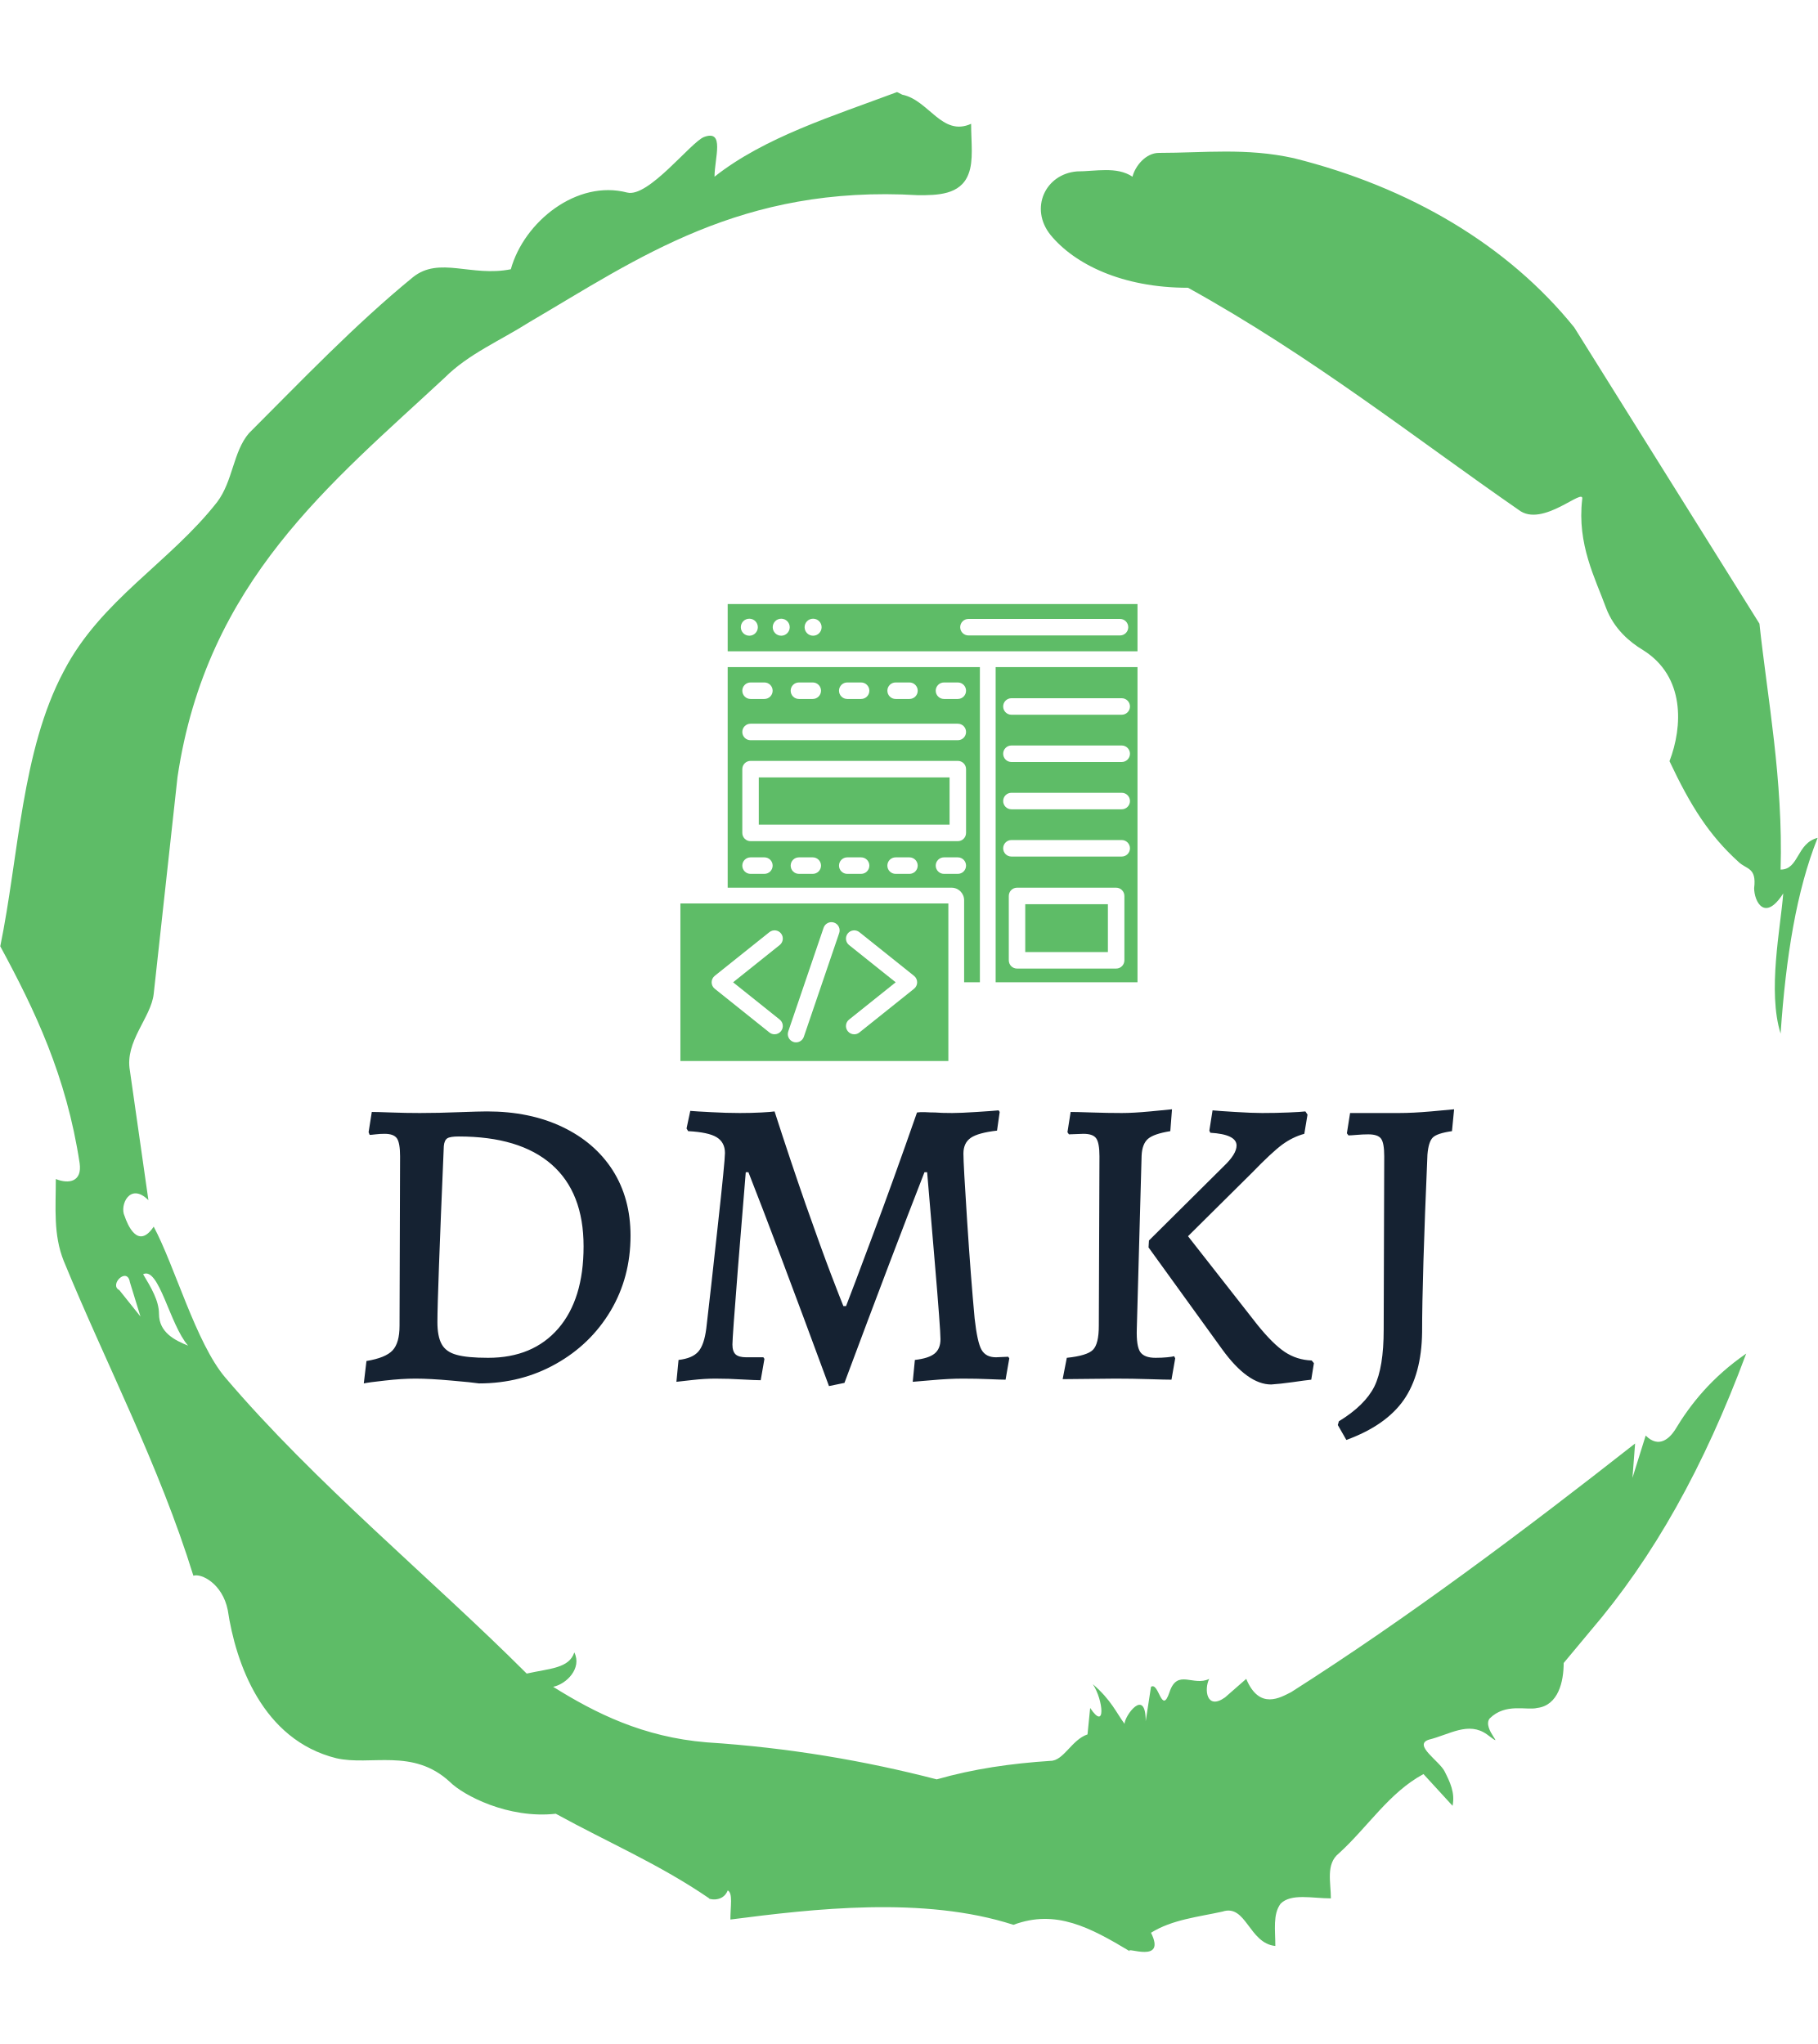
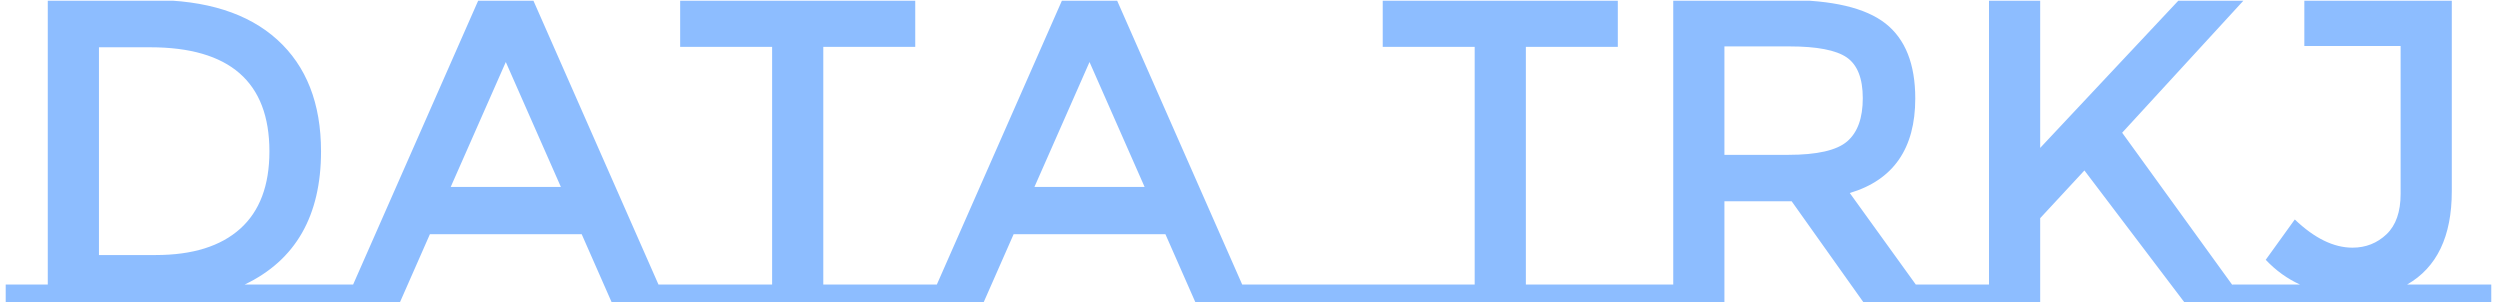
- <svg xmlns="http://www.w3.org/2000/svg" version="1.1" width="1500" height="1687" viewBox="0 0 1500 1687">
-   <g transform="matrix(1,0,0,1,0.0001101563,0)">
-     <svg viewBox="0 0 320 360" data-background-color="#ffffff" preserveAspectRatio="xMidYMid meet" height="1687" width="1500">
-       <g id="tight-bounds" transform="matrix(1,0,0,1,0.0000235,0)">
-         <svg viewBox="0 0 320 360" height="360" width="320">
+ <svg xmlns="http://www.w3.org/2000/svg" version="1.1" width="1500" height="181" viewBox="0 0 1500 181">
+   <g transform="matrix(1,0,0,1,-0.9090909,0.4541581)">
+     <svg viewBox="0 0 396 48" data-background-color="#ffffff" preserveAspectRatio="xMidYMid meet" height="181" width="1500">
+       <g id="tight-bounds" transform="matrix(1,0,0,1,0.24,-0.1204397)">
+         <svg viewBox="0 0 395.52 48.241" height="48.241" width="395.52">
          <g>
-             <svg />
-           </g>
-           <g>
-             <svg viewBox="0 0 320 360" height="360" width="320">
+             <svg viewBox="0 0 395.52 48.241" height="48.241" width="395.52">
              <g>
-                 <path transform="translate(-74.99272,-51.79039) scale(4.65793,4.65793)" d="M20.6 59.9l0.8 1-0.4-1.3c-0.1-0.6-0.8 0.1-0.4 0.3M21.5 59.3c0.3 0.5 0.6 1 0.6 1.5 0 0.7 0.6 1 1.1 1.2-0.7-0.8-1.1-3-1.7-2.7M59.9 16.9c1.7 0 3.3-0.2 5.1 0.2 4.4 1.1 8.1 3.3 10.6 6.4l7 11.2c0.3 2.8 0.9 5.9 0.8 9.3 0.7 0 0.6-1 1.4-1.2-0.8 2-1.2 4.5-1.4 7.4-0.5-1.6 0-4 0.1-5.3-0.7 1.1-1.1 0.3-1.1-0.2 0.1-0.8-0.3-0.7-0.6-1-1.1-1-1.8-2.1-2.6-3.8 0.5-1.3 0.6-3.2-1-4.2-0.5-0.3-1.1-0.8-1.4-1.6-0.4-1.1-1.1-2.4-0.9-4.1 0.1-0.5-1.5 1.1-2.4 0.4-3.9-2.7-7.8-5.8-12.5-8.4-2.5 0-4.3-0.9-5.2-2-0.8-1-0.2-2.3 1-2.4 0.7 0 1.5-0.2 2.1 0.2 0.1-0.4 0.5-0.9 1-0.9M50 14.6l0.2 0.1c1 0.2 1.5 1.6 2.6 1.1 0 0.7 0.1 1.4-0.1 1.9-0.3 0.8-1.2 0.8-1.9 0.8-6.7-0.4-10.6 2.4-14.7 4.8-1.1 0.7-2.3 1.2-3.2 2.1-4.3 4-9 7.7-10.1 15.1l-0.9 8.2c-0.1 0.9-1.1 1.8-0.9 2.9l0.7 4.9c-0.7-0.7-1.1 0.2-0.9 0.6 0.1 0.3 0.5 1.3 1.1 0.4 0.8 1.5 1.6 4.4 2.7 5.7 3.4 4 7.8 7.6 11.4 11.2 0.9-0.2 1.6-0.2 1.8-0.8 0.3 0.6-0.3 1.2-0.8 1.3 1.6 1 3.4 1.9 5.8 2.1 3.1 0.2 6 0.7 8.7 1.4 1.4-0.4 2.8-0.6 4.3-0.7 0.5 0 0.8-0.8 1.4-1l0.1-1c0.6 0.9 0.5-0.3 0.1-0.9 0.7 0.6 0.9 1.1 1.2 1.5 0-0.3 0.8-1.4 0.8-0.1l0.2-1.3c0.3-0.2 0.4 1.1 0.7 0.2 0.3-0.9 0.9-0.2 1.5-0.5-0.2 0.4-0.1 1.2 0.6 0.7l0.8-0.7c0.5 1.2 1.3 0.7 1.7 0.5 4.4-2.8 8.8-6.1 13-9.4l-0.1 1.3 0.5-1.6c0.5 0.5 0.9 0.1 1.1-0.2 0.6-1 1.4-2 2.7-2.9-1.6 4.3-3.5 7.7-5.9 10.5l-1 1.2c0 0.7-0.2 1.6-1 1.7-0.4 0.1-1.2-0.2-1.8 0.4-0.3 0.4 0.7 1.2-0.1 0.6-0.7-0.5-1.4 0-2.2 0.2-0.6 0.2 0.4 0.8 0.6 1.2 0.2 0.4 0.4 0.8 0.3 1.3l-1.1-1.2c-1.3 0.7-2.1 2-3.2 3-0.5 0.4-0.3 1.1-0.3 1.7-0.7 0-1.5-0.2-1.9 0.2-0.3 0.4-0.2 1-0.2 1.6-1-0.1-1.1-1.6-2-1.3-0.9 0.2-1.9 0.3-2.7 0.8 0.6 1.2-1 0.5-0.8 0.7-1.5-0.9-2.8-1.6-4.4-1-3.4-1.1-7.6-0.6-10.7-0.2 0-0.5 0.1-1-0.1-1.1-0.2 0.5-0.8 0.3-0.7 0.3-1.9-1.3-3.8-2.1-5.8-3.2-1.8 0.2-3.5-0.7-4-1.2-1.4-1.3-3-0.6-4.3-0.9-2.8-0.7-3.8-3.6-4.1-5.6-0.2-1-1-1.4-1.3-1.3-1.3-4.2-3.3-8-4.9-11.9-0.4-1-0.3-2-0.3-3.1 0.5 0.2 1 0.1 0.9-0.6-0.5-3.3-1.7-5.8-3-8.2 0.7-3.4 0.8-7.4 2.4-10.4 1.4-2.7 4-4.1 5.8-6.4 0.6-0.8 0.6-1.9 1.2-2.6 2-2 4-4.1 6.2-5.9 1-0.8 2.2 0 3.7-0.3 0.5-1.8 2.5-3.4 4.4-2.9 0.8 0.2 2.4-1.9 2.9-2.1 0.8-0.3 0.4 0.8 0.4 1.5 1.9-1.5 4.5-2.3 6.9-3.2" fill="#5ebc67" fill-rule="nonzero" stroke="none" stroke-width="1" stroke-linecap="butt" stroke-linejoin="miter" stroke-miterlimit="10" stroke-dasharray="" stroke-dashoffset="0" font-family="none" font-weight="none" font-size="none" text-anchor="none" style="mix-blend-mode: normal" data-fill-palette-color="tertiary" />
-               </g>
-               <g transform="matrix(1,0,0,1,64,106.3884)">
-                 <svg viewBox="0 0 192 147.223" height="147.223" width="192">
-                   <g>
-                     <svg viewBox="0 0 192 147.223" height="147.223" width="192">
+                 <svg viewBox="0 0 395.52 48.241" height="48.241" width="395.52">
+                   <g id="textblocktransform">
+                     <svg viewBox="0 0 395.52 48.241" height="48.241" width="395.52" id="textblock">
                      <g>
-                         <svg viewBox="0 0 192 147.223" height="147.223" width="192">
-                           <g transform="matrix(1,0,0,1,0,88.98438)">
-                             <svg viewBox="0 0 192 58.239" height="58.239" width="192">
-                               <g id="textblocktransform">
-                                 <svg viewBox="0 0 192 58.239" height="58.239" width="192" id="textblock">
-                                   <g>
-                                     <svg viewBox="0 0 192 58.239" height="58.239" width="192">
-                                       <g transform="matrix(1,0,0,1,0,0)">
-                                         <svg width="192" viewBox="2.75 -25.25 102.19 31" height="58.239" data-palette-color="#152232">
-                                           <path d="M13.55 0.45Q12.9 0.35 10.93 0.18 8.95 0 7.6 0L7.6 0Q6.3 0 4.75 0.18 3.2 0.35 2.75 0.45L2.75 0.45 3-1.65Q4.8-1.95 5.45-2.65 6.1-3.35 6.1-4.95L6.1-4.95 6.15-20.85Q6.15-22.1 5.85-22.53 5.55-22.95 4.7-22.95L4.7-22.95Q4.25-22.95 3.85-22.9 3.45-22.85 3.3-22.85L3.3-22.85 3.2-23.1 3.5-25Q4-25 5.33-24.95 6.65-24.9 8-24.9L8-24.9Q9.8-24.9 11.7-24.98 13.6-25.05 14.3-25.05L14.3-25.05Q18.3-25.05 21.35-23.6 24.4-22.15 26.08-19.53 27.75-16.9 27.75-13.4L27.75-13.4Q27.75-9.5 25.88-6.35 24-3.2 20.75-1.38 17.5 0.45 13.55 0.45L13.55 0.45ZM11.65-22.7Q10.85-22.7 10.58-22.53 10.3-22.35 10.25-21.8L10.25-21.8Q9.65-7.75 9.65-5.3L9.65-5.3Q9.65-3.95 10.05-3.23 10.45-2.5 11.45-2.23 12.45-1.95 14.4-1.95L14.4-1.95Q18.6-1.95 20.98-4.7 23.35-7.45 23.35-12.4L23.35-12.4Q23.35-17.45 20.35-20.08 17.35-22.7 11.65-22.7L11.65-22.7ZM46.35 0.7Q41.3-13 38.8-19.35L38.8-19.35 38.55-19.35Q38.35-16.95 37.82-10.4 37.3-3.85 37.3-3.2L37.3-3.2Q37.3-2.55 37.6-2.27 37.9-2 38.6-2L38.6-2 40.2-2 40.3-1.85 39.95 0.15Q39.5 0.15 38.22 0.08 36.95 0 35.7 0L35.7 0Q34.7 0 33.55 0.13 32.4 0.25 32.05 0.3L32.05 0.3 32.25-1.75Q33.55-1.9 34.1-2.53 34.65-3.15 34.85-4.7L34.85-4.7Q35.25-8.1 35.92-14.25 36.6-20.4 36.6-21.15L36.6-21.15Q36.6-22.15 35.82-22.63 35.05-23.1 33.15-23.2L33.15-23.2 33-23.45 33.35-25.1Q33.9-25.05 35.3-24.98 36.7-24.9 38-24.9L38-24.9Q39.1-24.9 40.02-24.95 40.95-25 41.25-25.05L41.25-25.05Q42.75-20.4 44.17-16.32 45.6-12.25 46.52-9.83 47.45-7.4 47.7-6.8L47.7-6.8 47.95-6.8Q48.5-8.2 50.42-13.35 52.35-18.5 54.6-24.95L54.6-24.95Q54.9-25 55.37-24.98 55.85-24.95 56.3-24.95L56.3-24.95Q56.85-24.9 57.9-24.9L57.9-24.9Q58.7-24.9 60.22-25 61.75-25.1 62.25-25.15L62.25-25.15 62.35-25 62.1-23.25Q60.35-23.05 59.65-22.58 58.95-22.1 58.95-21.1L58.95-21.1Q58.95-20.1 59.3-14.75 59.65-9.4 60-5.65L60-5.65Q60.25-3.4 60.65-2.7 61.05-2 62-2L62-2 63.15-2.05 63.25-1.9 62.9 0.1Q62.5 0.1 61.35 0.05 60.2 0 58.9 0L58.9 0Q57.6 0 55.95 0.15 54.3 0.3 54.2 0.3L54.2 0.3 54.4-1.75Q55.7-1.9 56.25-2.35 56.8-2.8 56.8-3.7L56.8-3.7Q56.8-4.6 56.27-10.85 55.75-17.1 55.55-19.35L55.55-19.35 55.3-19.35Q52.35-11.8 47.8 0.4L47.8 0.4 46.35 0.7ZM71.7-20.85Q71.7-22.1 71.39-22.53 71.09-22.95 70.2-22.95L70.2-22.95 68.84-22.9 68.7-23.1 69-25Q69.55-25 71-24.95 72.45-24.9 73.8-24.9L73.8-24.9Q74.89-24.9 76.45-25.05 78-25.2 78.5-25.25L78.5-25.25 78.34-23.2Q76.8-22.95 76.25-22.48 75.7-22 75.65-20.9L75.65-20.9 75.2-4.65Q75.15-3.05 75.52-2.5 75.9-1.95 76.95-1.95L76.95-1.95Q77.55-1.95 78.05-2 78.55-2.05 78.7-2.1L78.7-2.1 78.8-1.9 78.45 0.1Q77.9 0.1 76.34 0.05 74.8 0 73.2 0L73.2 0 68.25 0.05 68.64-1.95Q70.55-2.15 71.09-2.7 71.64-3.25 71.64-4.95L71.64-4.95 71.7-20.85ZM76.34-12.95L83.34-19.9Q84.55-21.05 84.55-21.85L84.55-21.85Q84.55-22.9 82.09-23.05L82.09-23.05 82-23.25 82.3-25.15Q82.8-25.1 84.4-25 86-24.9 86.95-24.9L86.95-24.9Q88.25-24.9 89.42-24.95 90.59-25 91-25.05L91-25.05 91.2-24.75 90.9-22.95Q89.8-22.65 88.82-21.93 87.84-21.2 86-19.3L86-19.3 80-13.35 86.5-5.05Q87.95-3.25 89.07-2.5 90.2-1.75 91.59-1.7L91.59-1.7 91.8-1.45 91.55 0.1Q91.05 0.15 89.82 0.33 88.59 0.5 87.8 0.55L87.8 0.55Q85.59 0.55 83.2-2.75L83.2-2.75 76.3-12.3 76.34-12.95ZM94.84 5.75L94.04 4.35 94.14 4Q96.59 2.5 97.47 0.73 98.34-1.05 98.34-4.6L98.34-4.6 98.39-20.85Q98.39-22.1 98.09-22.5 97.79-22.9 96.89-22.9L96.89-22.9Q96.39-22.9 95.82-22.85 95.24-22.8 95.04-22.8L95.04-22.8 94.89-23 95.19-24.9 99.79-24.9Q101.09-24.9 102.77-25.05 104.44-25.2 104.94-25.25L104.94-25.25 104.74-23.2Q103.34-23 102.94-22.6 102.54-22.2 102.44-21L102.44-21Q101.94-9.35 101.94-4.35L101.94-4.35Q101.89-0.4 100.22 2 98.54 4.4 94.84 5.75L94.84 5.75Z" opacity="1" transform="matrix(1,0,0,1,0,0)" fill="#152232" class="wordmark-text-0" data-fill-palette-color="primary" id="text-0" />
-                                         </svg>
-                                       </g>
-                                     </svg>
-                                   </g>
-                                 </svg>
-                               </g>
+                         <svg viewBox="0 0 395.52 48.241" height="48.241" width="395.52">
+                           <g transform="matrix(1,0,0,1,0,0)">
+                             <svg width="395.52" viewBox="0 -34.95 286.53 34.95" height="48.241" data-palette-color="#8dbdff">
+                               <path d="M27.55-2.15L39.1-2.15 39.1 0 0 0 0-2.15 4.85-2.15 4.85-34.95 16.85-34.95Q26.25-34.95 31.3-30.38 36.35-25.8 36.35-17.5L36.35-17.5Q36.35-6.35 27.55-2.15L27.55-2.15ZM30.4-17.5L30.4-17.5Q30.4-29.5 16.65-29.5L16.65-29.5 10.75-29.5 10.75-5.55 17.3-5.55Q23.65-5.55 27.03-8.58 30.4-11.6 30.4-17.5ZM75.25-2.15L81.05-2.15 81.05 0 69.9 0 66.4-7.95 48.9-7.95 45.4 0 34.25 0 34.25-2.15 40.05-2.15 54.5-34.95 60.8-34.95 75.25-2.15ZM51.3-13.4L64-13.4 57.65-27.8 51.3-13.4ZM94.25-2.15L106.4-2.15 106.4 0 76.2 0 76.2-2.15 88.35-2.15 88.35-29.55 77.75-29.55 77.75-34.95 104.85-34.95 104.85-29.55 94.25-29.55 94.25-2.15ZM142.54-2.15L148.34-2.15 148.34 0 137.19 0 133.69-7.95 116.19-7.95 112.69 0 101.54 0 101.54-2.15 107.34-2.15 121.79-34.95 128.09-34.95 142.54-2.15ZM118.59-13.4L131.29-13.4 124.94-27.8 118.59-13.4ZM143.49-2.15L157.19-2.15 157.19 0 143.49 0 143.49-2.15ZM175.24-2.15L187.39-2.15 187.39 0 157.19 0 157.19-2.15 169.34-2.15 169.34-29.55 158.74-29.55 158.74-34.95 185.84-34.95 185.84-29.55 175.24-29.55 175.24-2.15ZM220.19-2.15L225.03-2.15 225.03 0 214.23 0 205.88-11.75 198.13-11.75 198.13 0 187.38 0 187.38-2.15 192.23-2.15 192.23-34.95 205.23-34.95Q213.23-34.95 216.69-32.25 220.13-29.55 220.13-23.6L220.13-23.6Q220.13-14.95 212.58-12.7L212.58-12.7 220.19-2.15ZM205.48-17.1Q210.48-17.1 212.28-18.65 214.08-20.2 214.08-23.63 214.08-27.05 212.23-28.33 210.38-29.6 205.63-29.6L205.63-29.6 198.13-29.6 198.13-17.1 205.48-17.1ZM223.78-2.15L228.63-2.15 228.63-34.95 234.53-34.95 234.53-17.9 250.53-34.95 258.03-34.95 243.98-19.65 256.68-2.1 256.68-2.15 261.53-2.15 261.53 0 251.23 0 239.63-15.3 234.53-9.8 234.53 0 223.78 0 223.78-2.15ZM276.83-2.15L286.53-2.15 286.53 0 258.98 0 258.98-2.15 264.48-2.15Q262.28-3.15 260.53-5L260.53-5 263.88-9.65Q267.28-6.4 270.53-6.4L270.53-6.4Q272.83-6.4 274.46-7.95 276.08-9.5 276.08-12.6L276.08-12.6 276.08-29.65 264.98-29.65 264.98-34.95 281.98-34.95 281.98-12.9Q281.98-5.1 276.83-2.15L276.83-2.15Z" opacity="1" transform="matrix(1,0,0,1,0,0)" fill="#8dbdff" class="wordmark-text-0" data-fill-palette-color="primary" id="text-0" />
                            </svg>
                          </g>
-                           <g transform="matrix(1,0,0,1,55.75703,0)">
-                             <svg viewBox="0 0 80.486 80.486" height="80.486" width="80.486">
-                               <g>
-                                 <svg version="1.1" x="0" y="0" viewBox="0.041 0.041 23.918 23.918" style="enable-background:new 0 0 24 24;" xml:space="preserve" height="80.486" width="80.486" class="icon-icon-0" data-fill-palette-color="accent" id="icon-0">
-                                   <g fill="#5ebc67" data-fill-palette-color="accent">
-                                     <rect x="18.085" y="15.751" width="4.325" height="2.505" fill="#5ebc67" data-fill-palette-color="accent" />
-                                     <path d="M0.041 23.959h14.021v-8.248H0.041V23.959zM8.866 17.888c-0.186-0.149-0.216-0.42-0.067-0.607 0.149-0.185 0.42-0.215 0.607-0.067l2.861 2.288c0.102 0.082 0.162 0.206 0.162 0.337 0 0.131-0.06 0.255-0.162 0.337l-2.861 2.289c-0.08 0.063-0.175 0.095-0.269 0.095-0.127 0-0.252-0.056-0.338-0.162C8.65 22.211 8.68 21.939 8.866 21.79l2.44-1.952L8.866 17.888zM5.684 22.411l1.85-5.428c0.077-0.225 0.323-0.347 0.547-0.27 0.225 0.077 0.346 0.322 0.269 0.548L6.5 22.689c-0.061 0.179-0.229 0.293-0.408 0.293-0.046 0-0.093-0.007-0.139-0.023C5.728 22.882 5.607 22.636 5.684 22.411zM1.837 19.501l2.861-2.288c0.188-0.147 0.458-0.118 0.607 0.067 0.149 0.186 0.119 0.458-0.067 0.607l-2.44 1.951 2.44 1.952c0.186 0.15 0.216 0.42 0.067 0.607-0.085 0.106-0.211 0.162-0.338 0.162-0.094 0-0.19-0.032-0.269-0.095l-2.861-2.289c-0.102-0.082-0.162-0.206-0.162-0.337C1.675 19.708 1.735 19.584 1.837 19.501z" fill="#5ebc67" data-fill-palette-color="accent" />
-                                     <rect x="4.143" y="9.114" width="9.983" height="2.473" fill="#5ebc67" data-fill-palette-color="accent" />
-                                     <path d="M16.536 19.835h7.423V3.34h-7.423V19.835zM23.273 18.688c0 0.238-0.193 0.432-0.431 0.432h-5.187c-0.238 0-0.431-0.194-0.431-0.432v-3.369c0-0.238 0.193-0.432 0.431-0.432h5.187c0.238 0 0.431 0.194 0.431 0.432V18.688zM17.361 4.97h5.773c0.238 0 0.431 0.194 0.431 0.432s-0.193 0.432-0.431 0.432h-5.773c-0.238 0-0.431-0.194-0.431-0.432S17.123 4.97 17.361 4.97zM17.361 7.444h5.773c0.238 0 0.431 0.194 0.431 0.432s-0.193 0.432-0.431 0.432h-5.773c-0.238 0-0.431-0.194-0.431-0.432S17.123 7.444 17.361 7.444zM17.361 9.919h0.38 2.265 0.38 2.265 0.38 0.103c0.238 0 0.431 0.194 0.431 0.432s-0.193 0.432-0.431 0.432h-0.103-0.38-2.265-0.38-2.265-0.38c-0.238 0-0.431-0.194-0.431-0.432S17.123 9.919 17.361 9.919zM17.361 12.393h2.645 0.38 2.265 0.38 0.103c0.238 0 0.431 0.194 0.431 0.432 0 0.238-0.193 0.432-0.431 0.432h-0.103-0.38-2.265-0.38-2.645c-0.238 0-0.431-0.194-0.431-0.432C16.93 12.587 17.123 12.393 17.361 12.393z" fill="#5ebc67" data-fill-palette-color="accent" />
-                                     <path d="M2.515 14.887h11.716c0.362 0 0.656 0.294 0.656 0.656v4.293h0.825V3.34H2.515V14.887zM6.967 14.163H6.242c-0.238 0-0.431-0.194-0.431-0.432s0.193-0.432 0.431-0.432h0.726c0.238 0 0.431 0.194 0.431 0.432S7.205 14.163 6.967 14.163zM9.497 14.163H8.771c-0.238 0-0.431-0.194-0.431-0.432s0.193-0.432 0.431-0.432h0.726c0.238 0 0.431 0.194 0.431 0.432S9.735 14.163 9.497 14.163zM12.027 14.163h-0.726c-0.238 0-0.431-0.194-0.431-0.432s0.193-0.432 0.431-0.432h0.726c0.238 0 0.431 0.194 0.431 0.432S12.265 14.163 12.027 14.163zM14.557 14.163h-0.725c-0.238 0-0.431-0.194-0.431-0.432s0.193-0.432 0.431-0.432h0.725c0.238 0 0.431 0.194 0.431 0.432S14.795 14.163 14.557 14.163zM13.832 4.145h0.725c0.238 0 0.431 0.194 0.431 0.432s-0.193 0.432-0.431 0.432h-0.725c-0.238 0-0.431-0.194-0.431-0.432S13.594 4.145 13.832 4.145zM11.302 4.145h0.726c0.238 0 0.431 0.194 0.431 0.432s-0.193 0.432-0.431 0.432h-0.726c-0.238 0-0.431-0.194-0.431-0.432S11.063 4.145 11.302 4.145zM8.771 4.145h0.726c0.238 0 0.431 0.194 0.431 0.432S9.735 5.009 9.497 5.009H8.771c-0.238 0-0.431-0.194-0.431-0.432S8.533 4.145 8.771 4.145zM6.242 4.145h0.726c0.238 0 0.431 0.194 0.431 0.432S7.205 5.009 6.967 5.009H6.242c-0.238 0-0.431-0.194-0.431-0.432S6.003 4.145 6.242 4.145zM3.711 4.145h0.726c0.238 0 0.431 0.194 0.431 0.432S4.675 5.009 4.437 5.009H3.711c-0.238 0-0.431-0.194-0.431-0.432S3.473 4.145 3.711 4.145zM3.711 6.304h7.748 0.144 2.954c0.238 0 0.431 0.194 0.431 0.432 0 0.238-0.193 0.432-0.431 0.432h-2.954H11.46 3.711c-0.238 0-0.431-0.194-0.431-0.432C3.28 6.498 3.473 6.304 3.711 6.304zM3.28 8.682c0-0.238 0.193-0.432 0.431-0.432h10.846c0.238 0 0.431 0.194 0.431 0.432v3.337c0 0.238-0.193 0.432-0.431 0.432H3.711c-0.238 0-0.431-0.194-0.431-0.432V8.682zM3.711 13.299h0.726c0.238 0 0.431 0.194 0.431 0.432s-0.193 0.432-0.431 0.432H3.711c-0.238 0-0.431-0.194-0.431-0.432S3.473 13.299 3.711 13.299z" fill="#5ebc67" data-fill-palette-color="accent" />
-                                     <path d="M2.515 0.041v2.474h21.444V0.041H2.515zM3.648 1.698c-0.246 0-0.445-0.199-0.445-0.445 0-0.246 0.199-0.445 0.445-0.445 0.246 0 0.445 0.199 0.445 0.445C4.093 1.498 3.894 1.698 3.648 1.698zM5.317 1.698c-0.246 0-0.445-0.199-0.445-0.445 0-0.246 0.199-0.445 0.445-0.445s0.445 0.199 0.445 0.445C5.761 1.498 5.562 1.698 5.317 1.698zM6.985 1.698c-0.246 0-0.445-0.199-0.445-0.445 0-0.246 0.199-0.445 0.445-0.445S7.43 1.007 7.43 1.253C7.43 1.498 7.231 1.698 6.985 1.698zM23.044 1.684h-7.932c-0.238 0-0.431-0.194-0.431-0.432s0.193-0.432 0.431-0.432h7.932c0.238 0 0.431 0.194 0.431 0.432S23.282 1.684 23.044 1.684z" fill="#5ebc67" data-fill-palette-color="accent" />
-                                   </g>
-                                 </svg>
-                               </g>
-                             </svg>
-                           </g>
-                           <g />
                        </svg>
                      </g>
                    </svg>
                  </g>
                </svg>
              </g>
            </svg>
          </g>
          <defs />
        </svg>
-         <rect width="320" height="360" fill="none" stroke="none" visibility="hidden" />
+         <rect width="395.52" height="48.241" fill="none" stroke="none" visibility="hidden" />
      </g>
    </svg>
  </g>
</svg>
